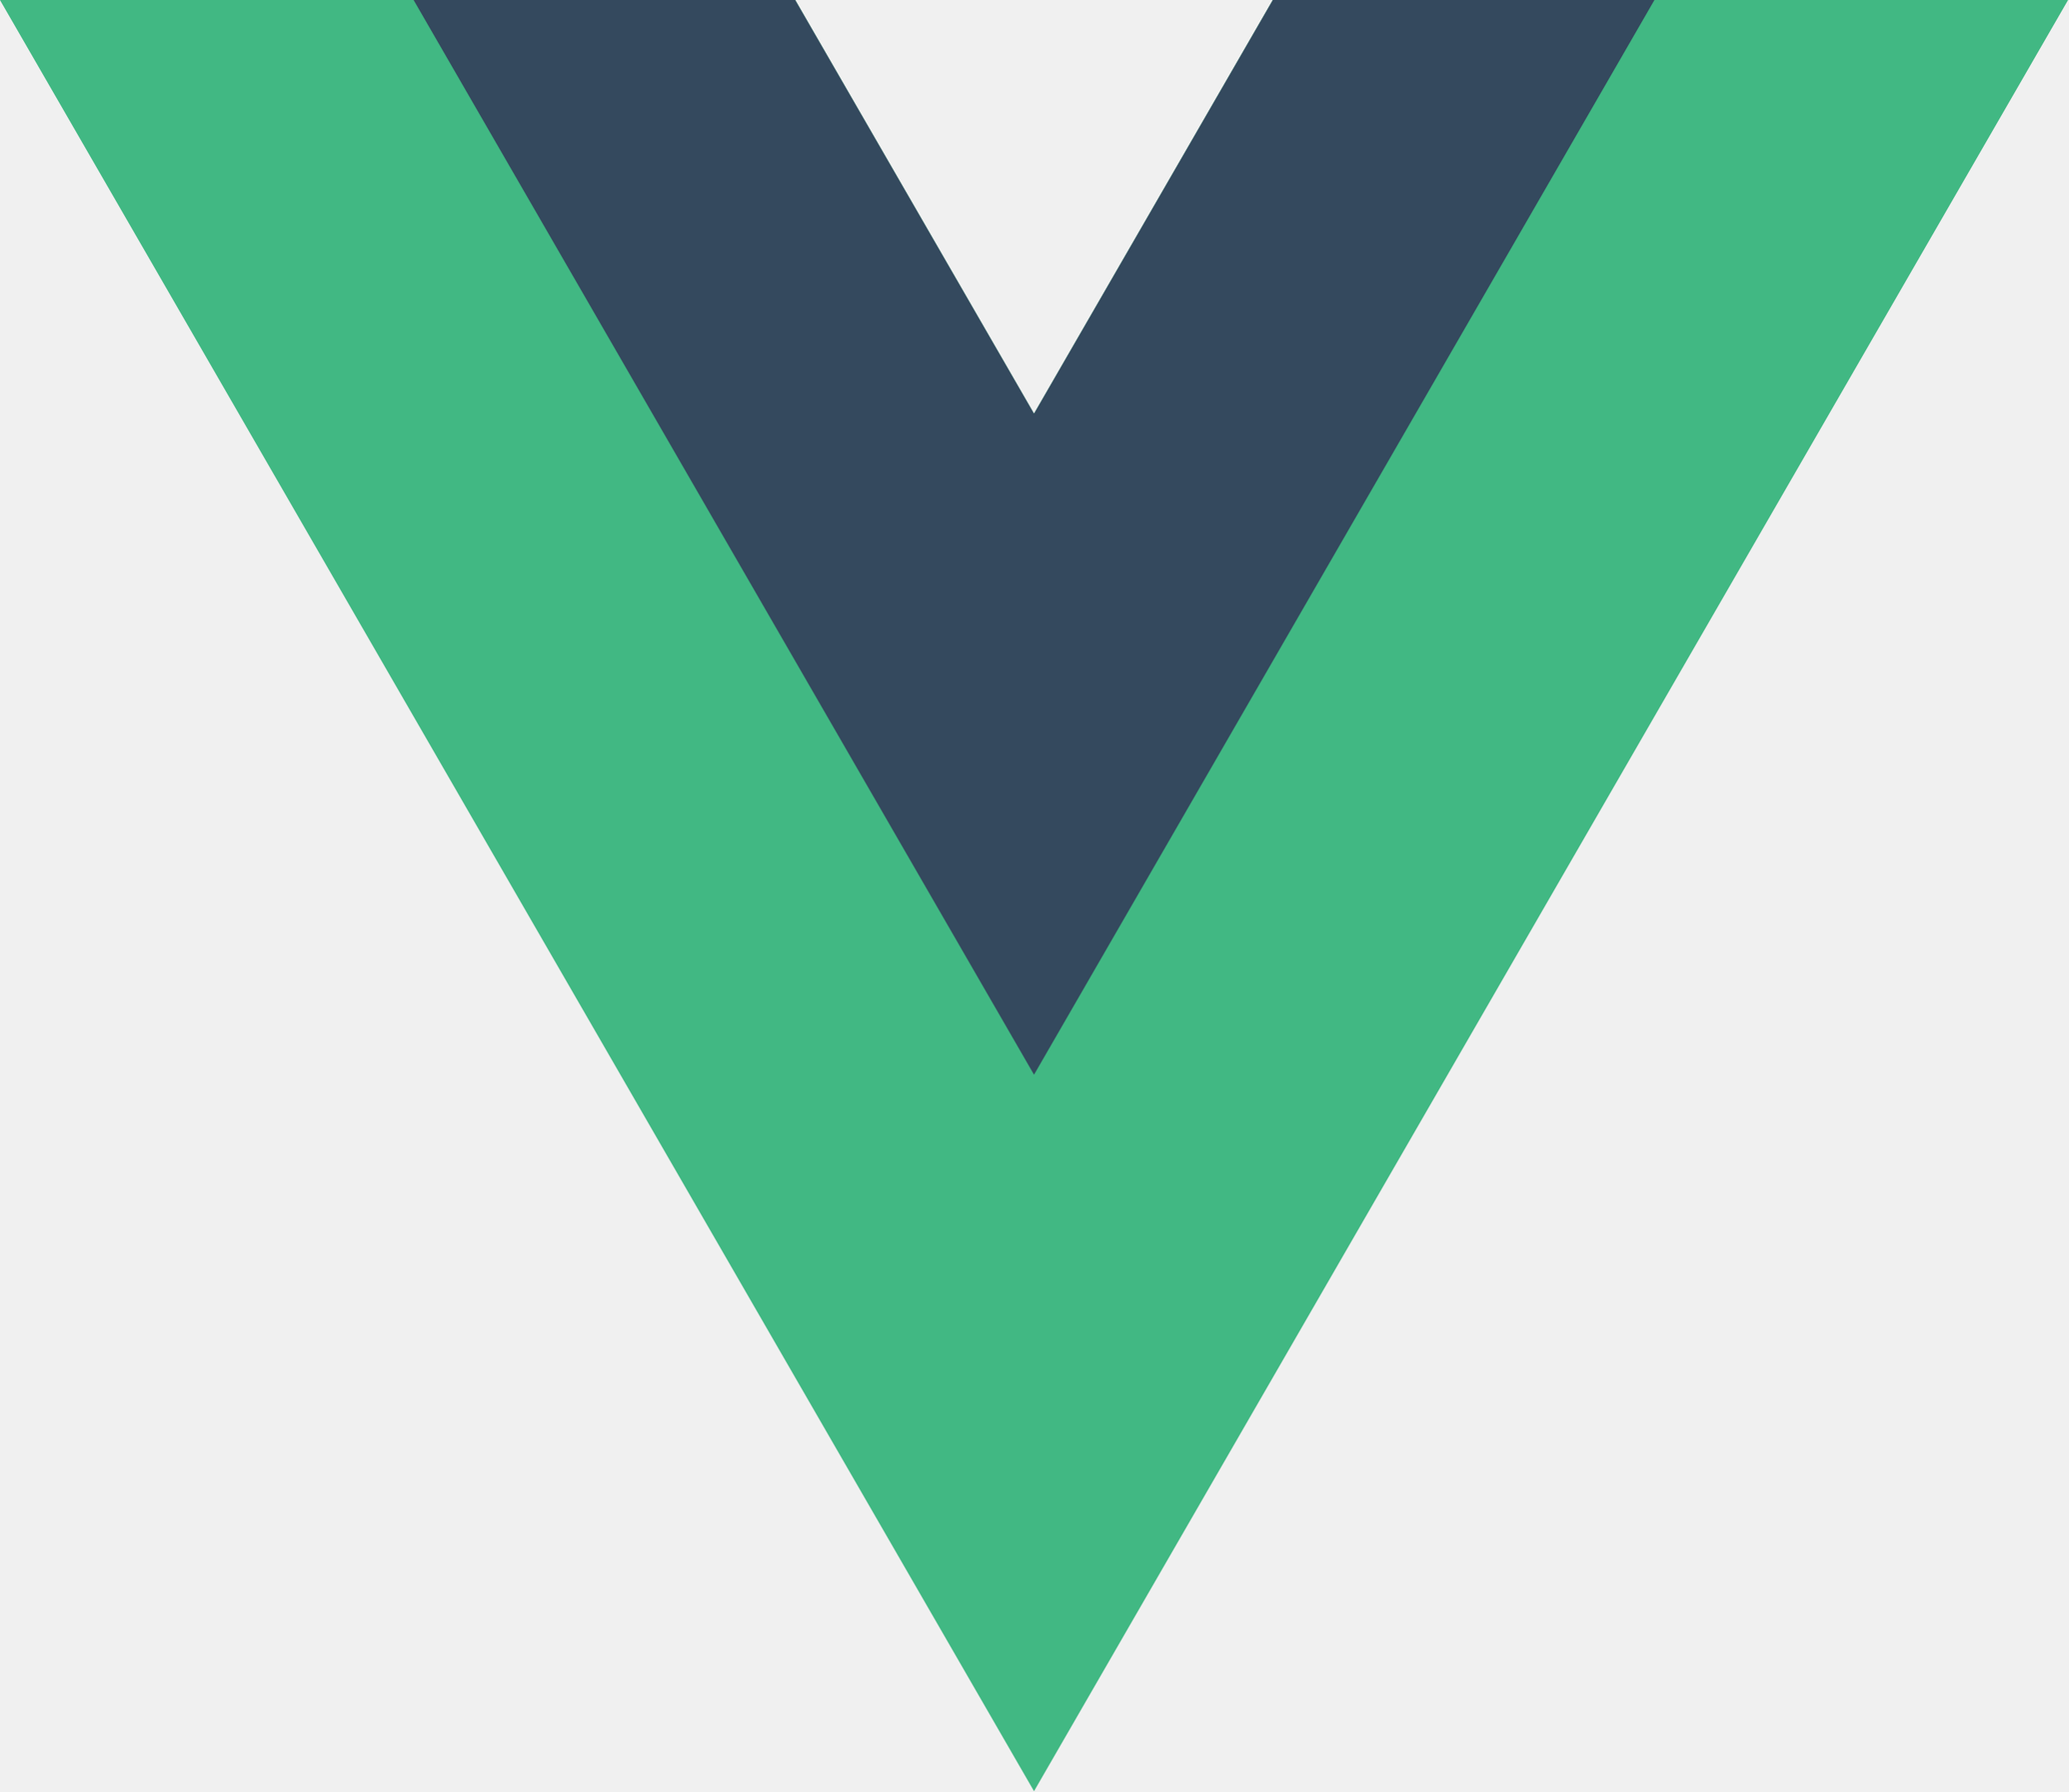
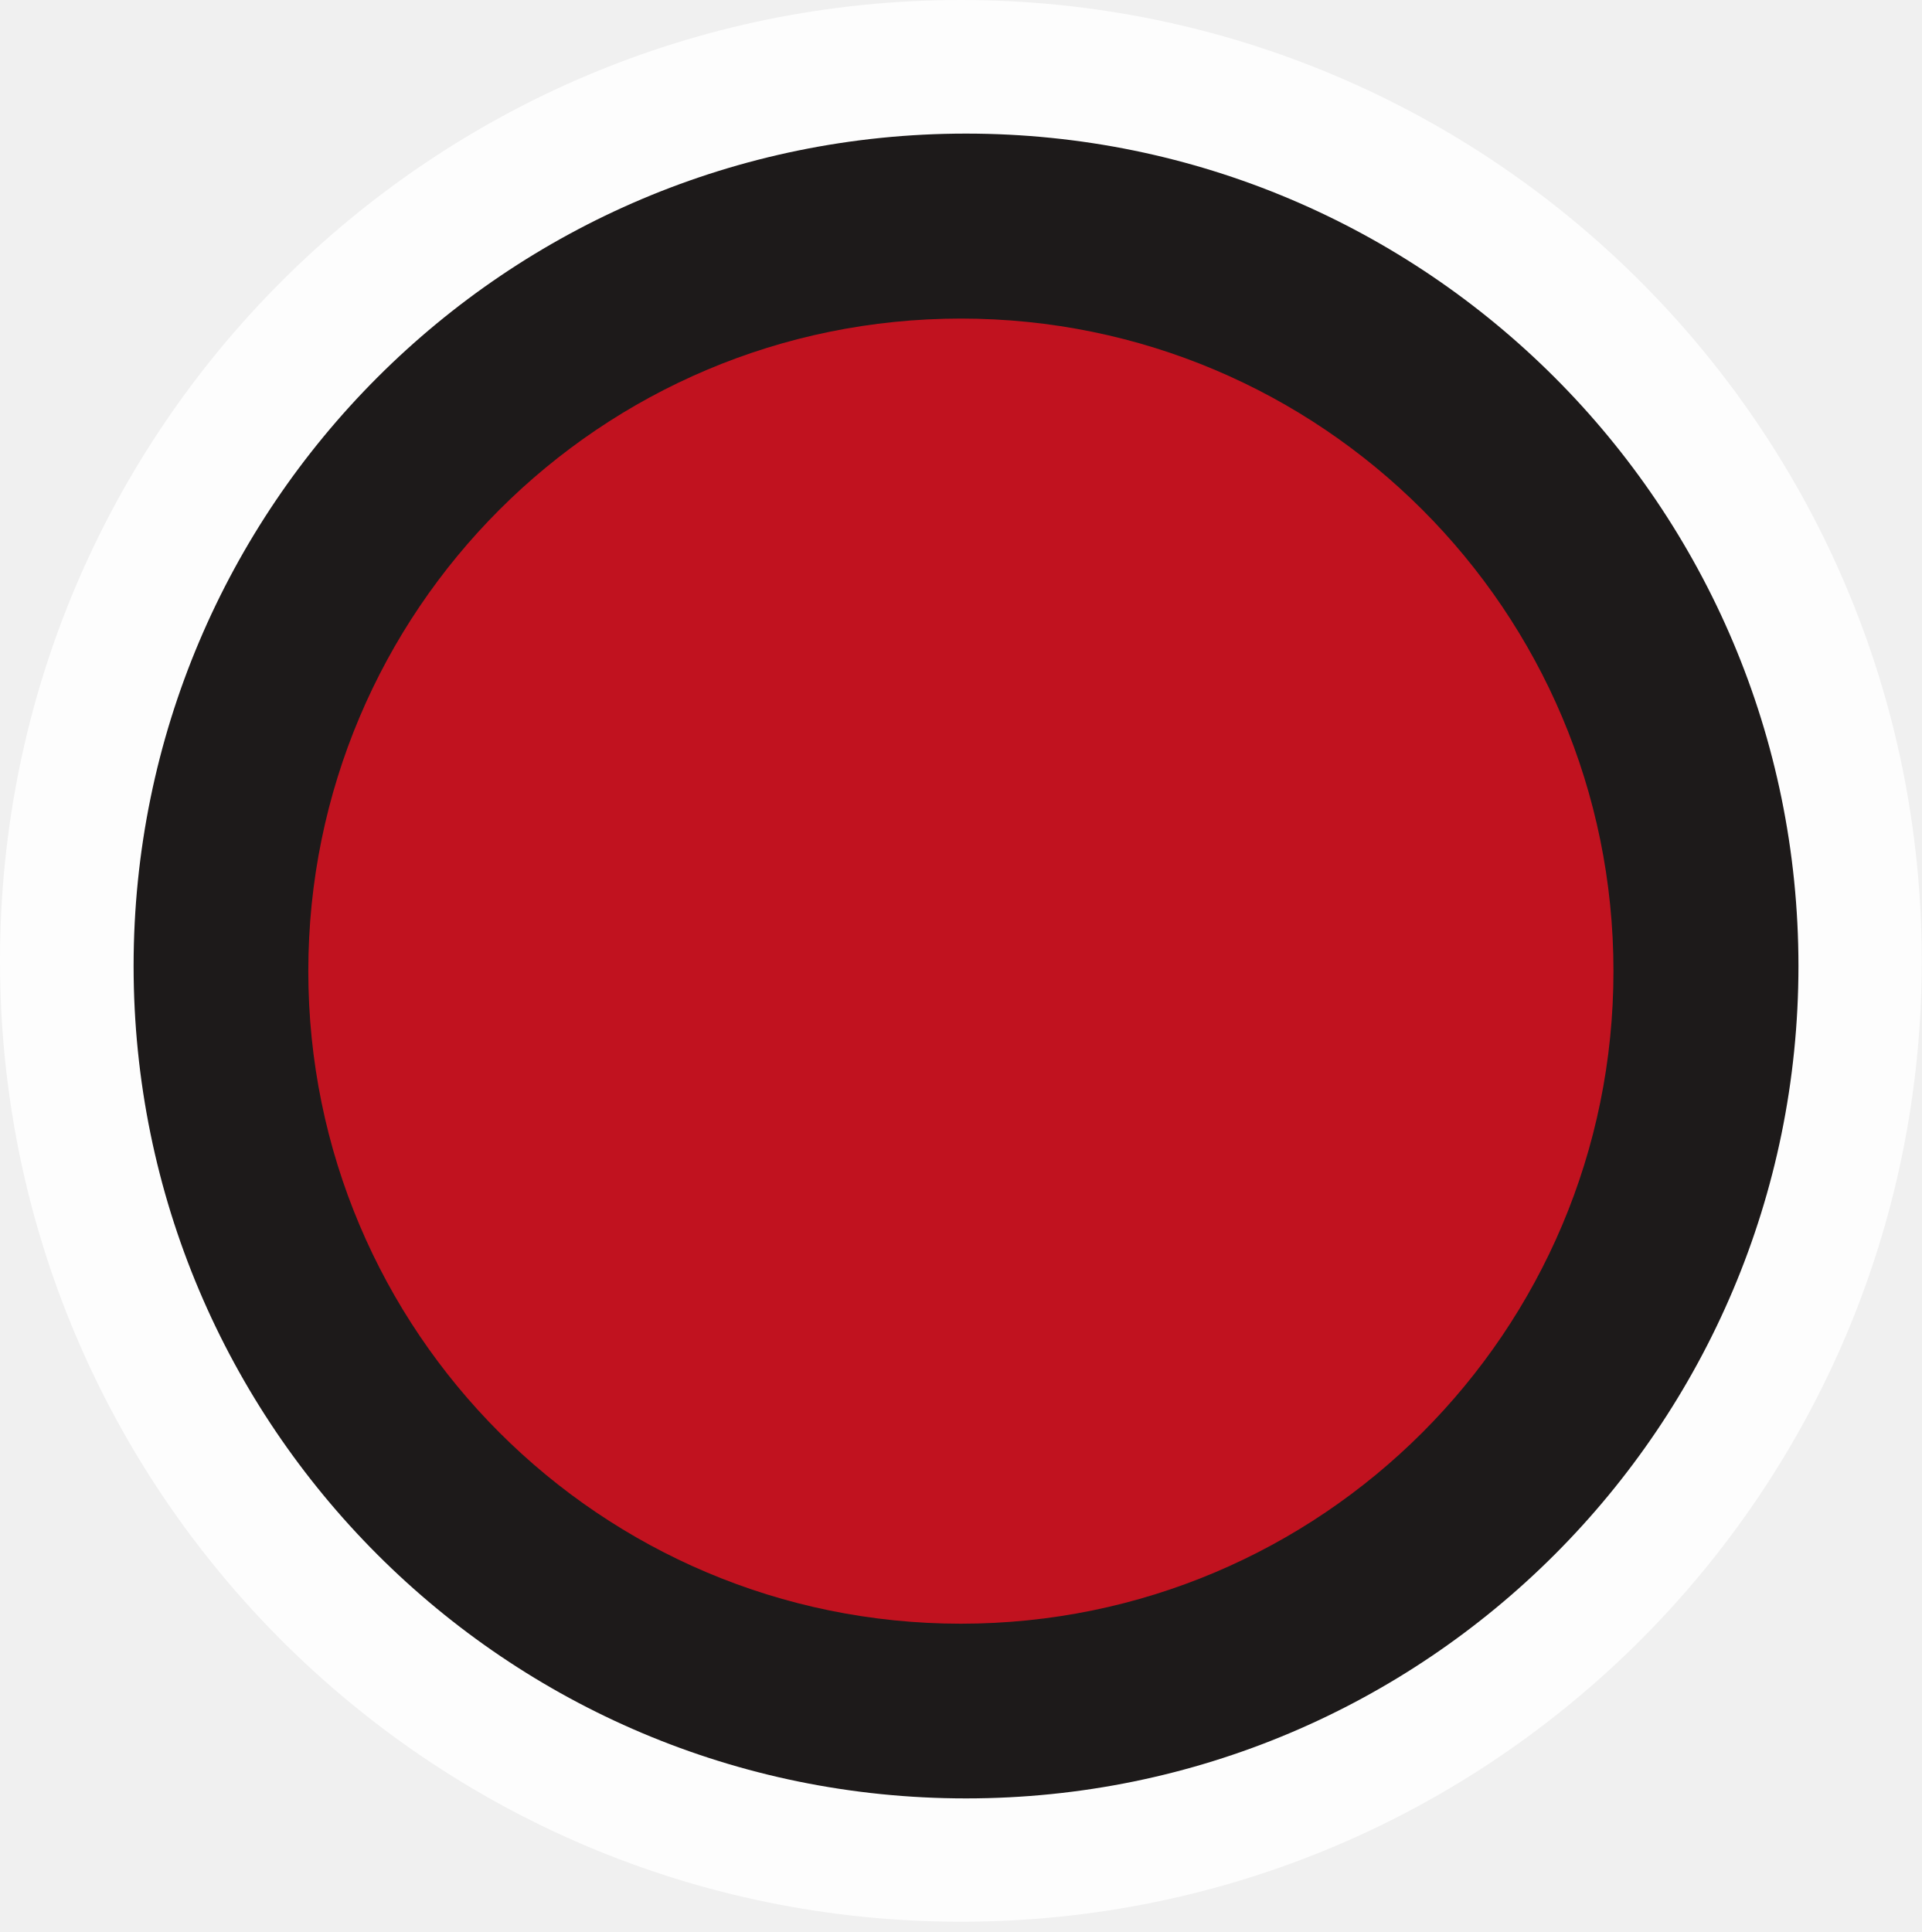
- <svg xmlns="http://www.w3.org/2000/svg" viewBox="0 0 261.76 226.69">
-   <path d="M161.096.001l-30.225 52.351L100.647.001H-.005l130.877 226.688L261.749.001z" fill="#41b883" />
-   <path d="M161.096.001l-30.225 52.351L100.647.001H52.346l78.526 136.01L209.398.001z" fill="#34495e" />
+ <svg xmlns="http://www.w3.org/2000/svg" width="187" height="188" fill="none" viewBox="0 0 187 188">
+   <circle cx="93.5" cy="93.5" r="93.5" fill="#fff" fill-opacity=".86" />
+   <circle cx="94" cy="94" r="81" fill="#1D1A1A" />
+   <circle cx="93.5" cy="94.5" r="63.5" fill="#C1121F" />
</svg>
